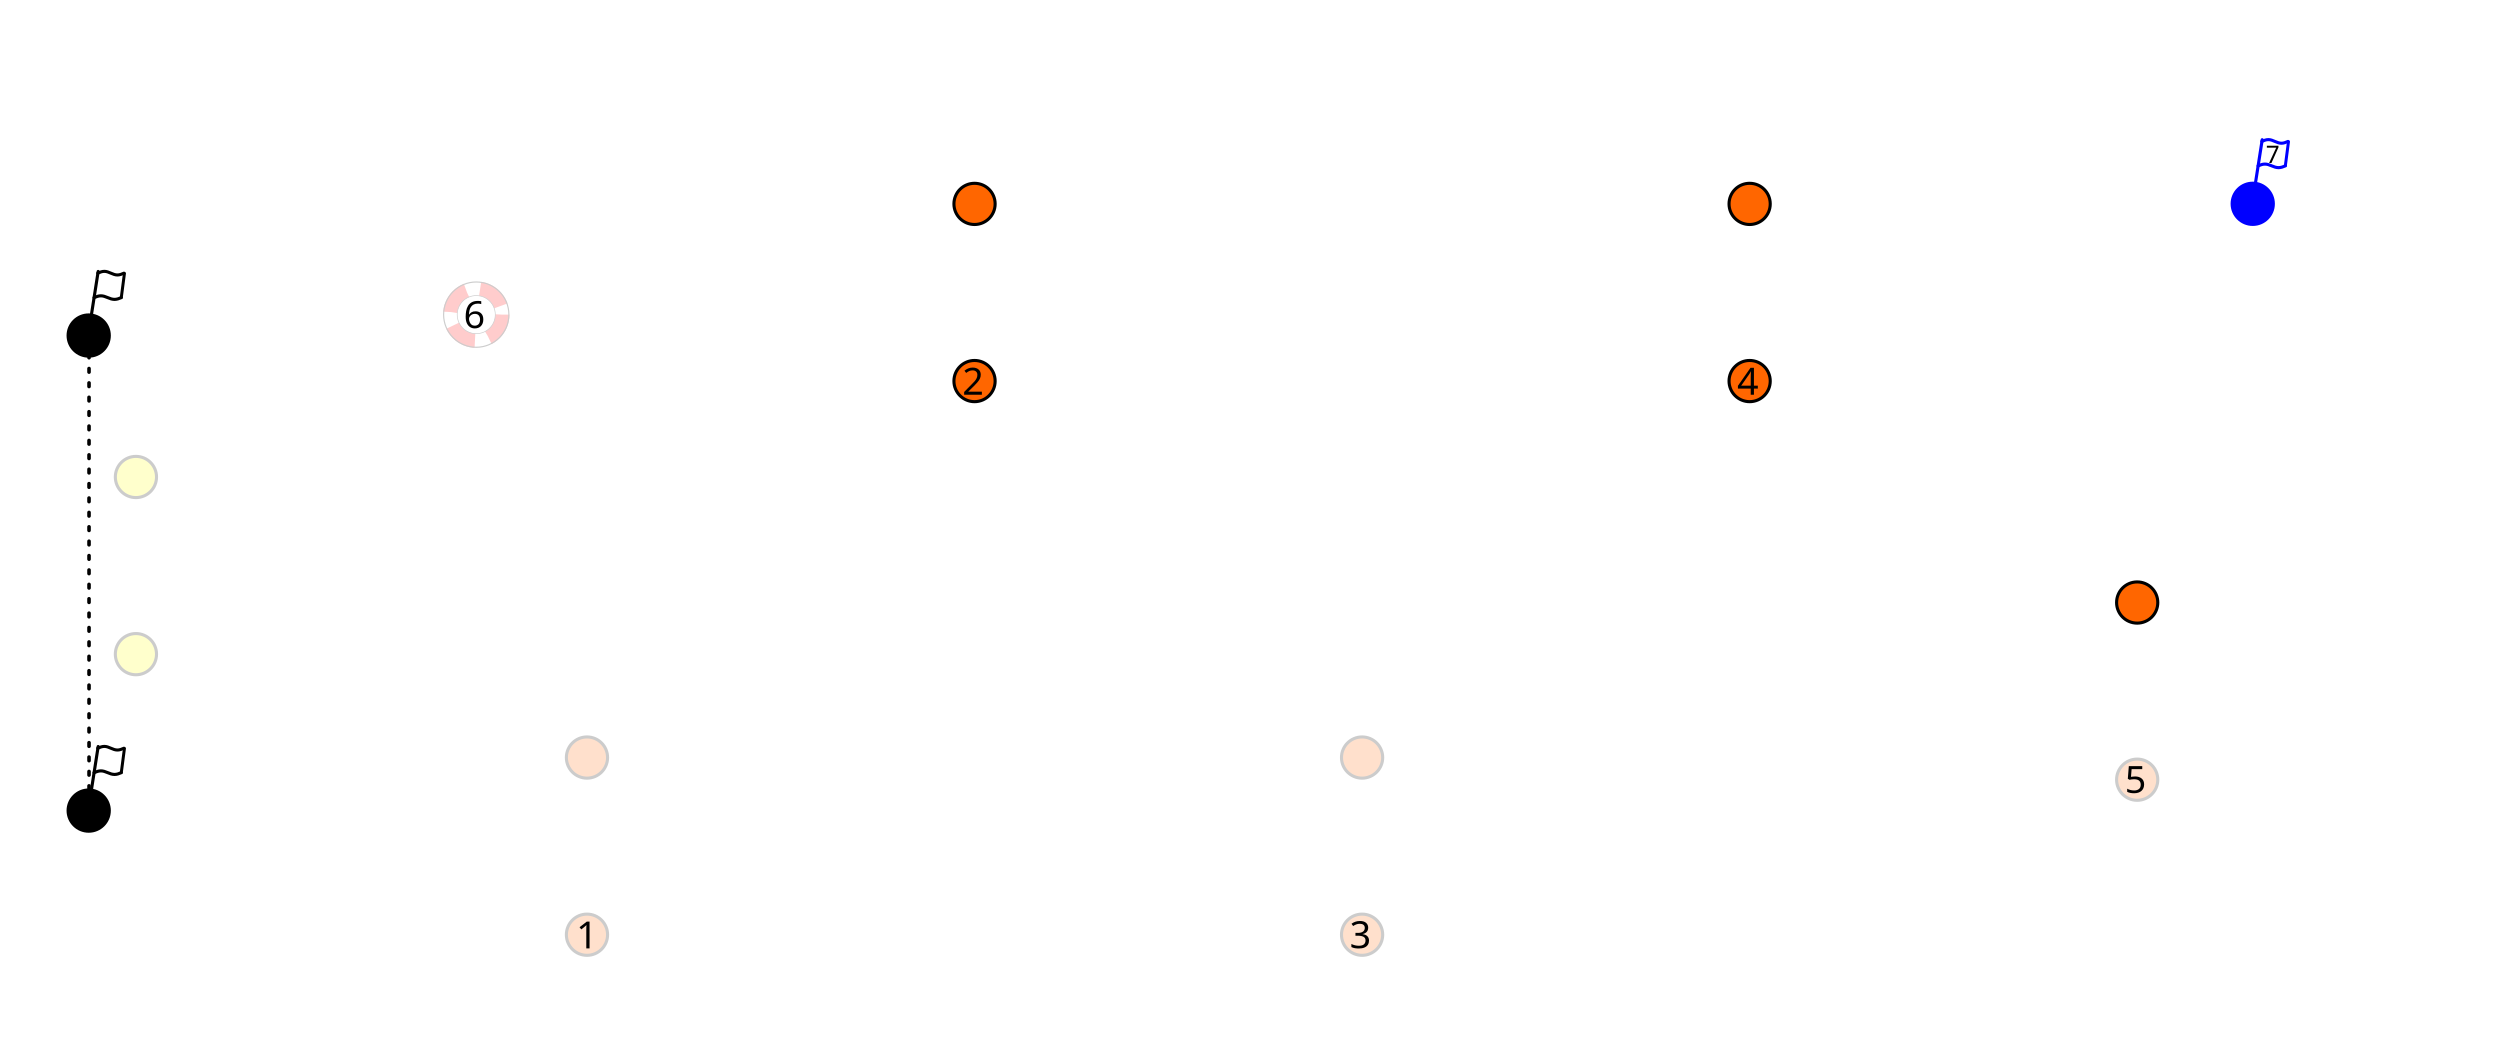
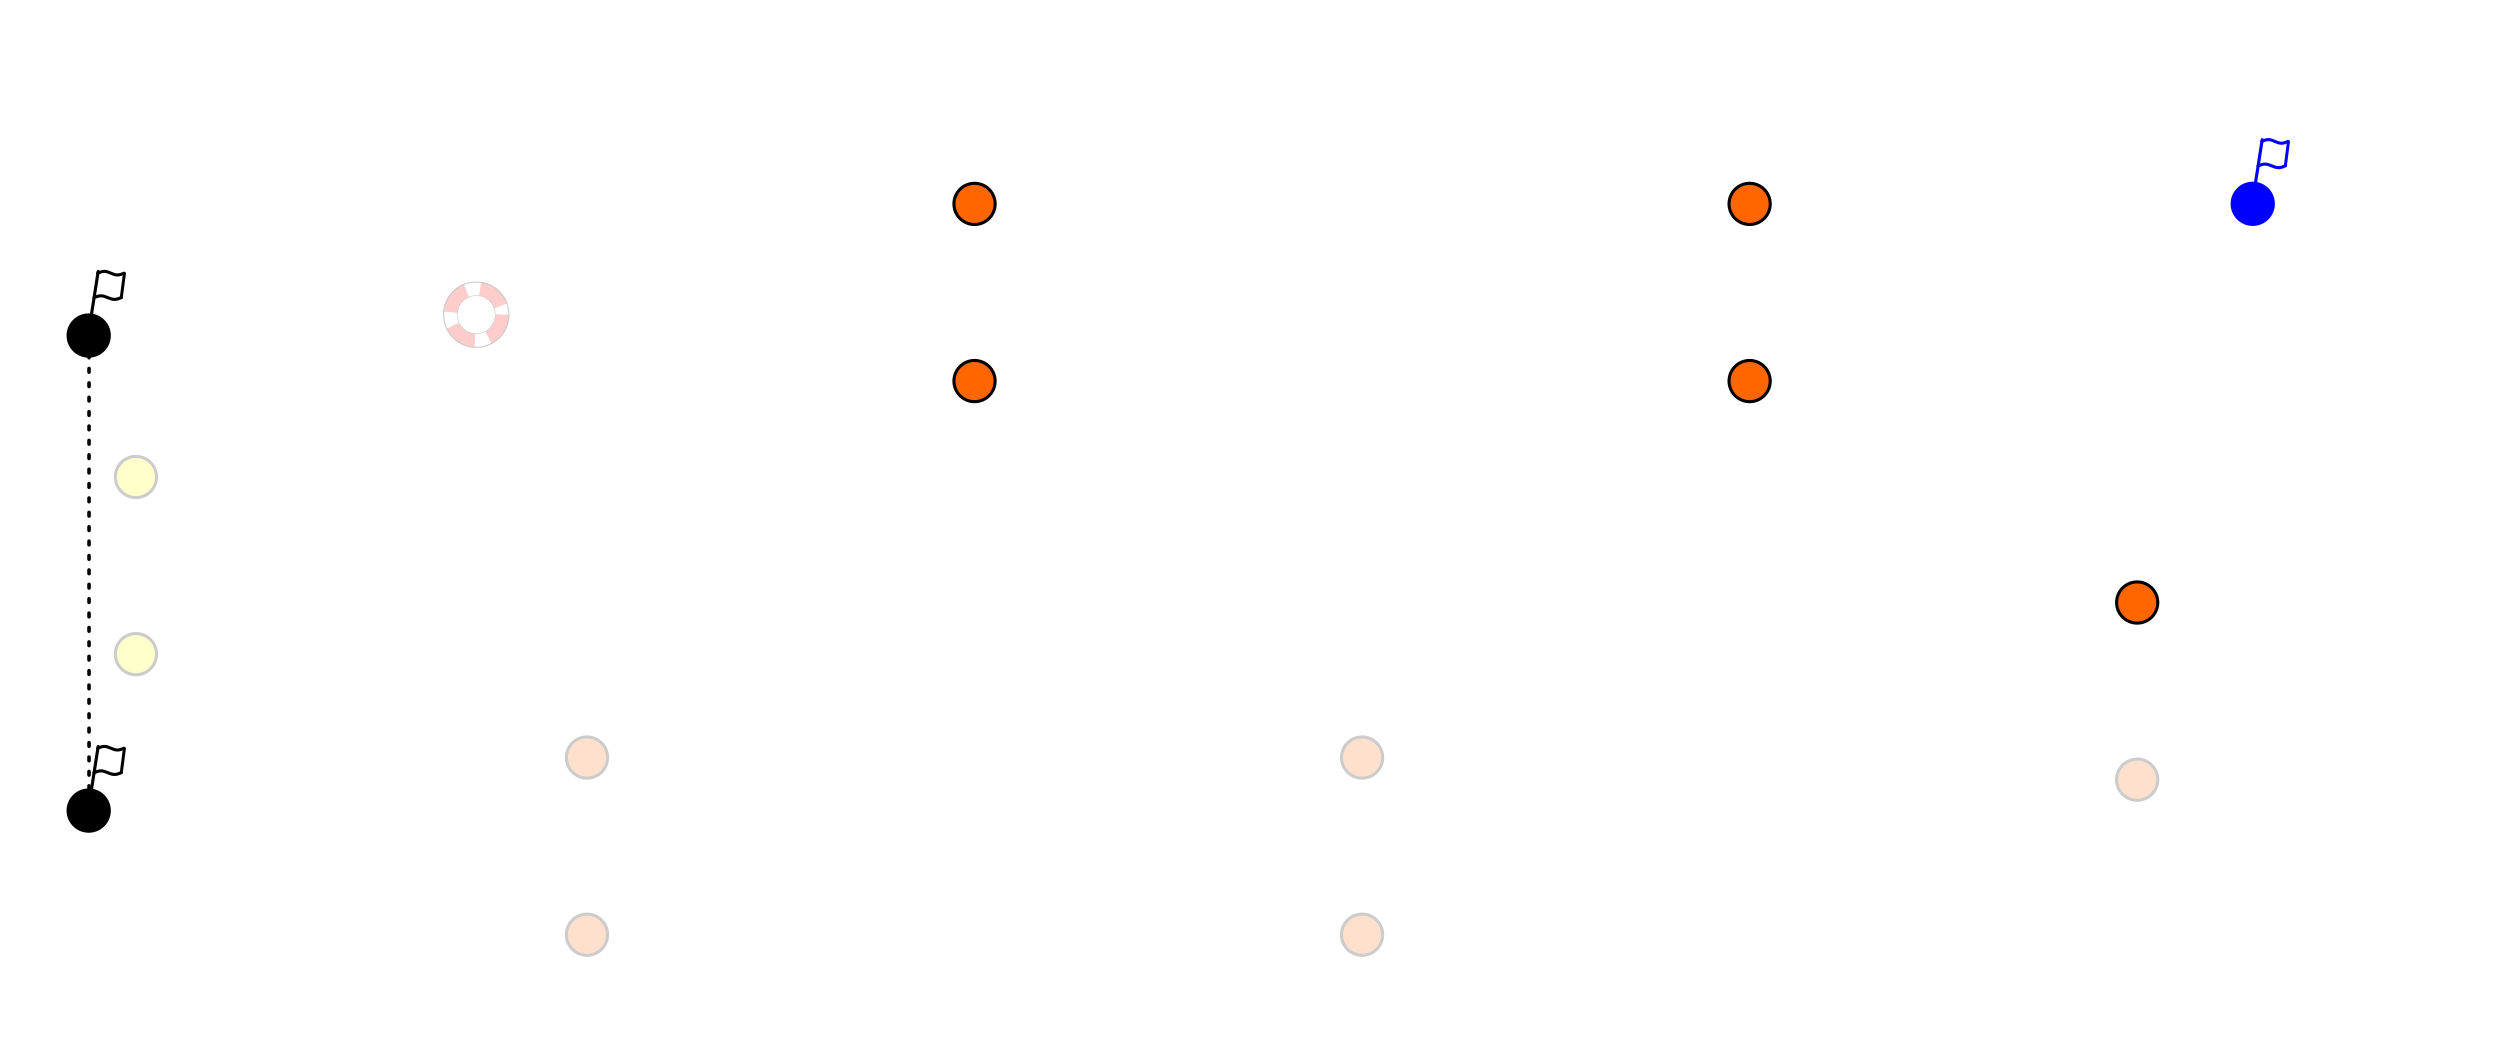
<svg xmlns="http://www.w3.org/2000/svg" version="1.0" id="svg3641" height="360.829" width="853.326" style="enable-background:new" xml:space="preserve">
  <defs id="arrows">
    <marker id="RazorWire" refX="0" refY="0" orient="auto" style="overflow:visible">
      <path id="path5527" style="fill:#34ff00;fill-opacity:1;fill-rule:evenodd;stroke:#34ff00;stroke-width:0.085pt;stroke-opacity:1" d="M 0.019,-0.632 V 0.595 L -6.621,2.568 H 9.113 L 2.979,0.595 V -0.632 L 9.166,-2.472 H -6.594 Z" />
    </marker>
    <marker orient="auto" refY="0" refX="0" id="Scissors" style="overflow:visible">
      <path id="schere" d="M 9.696,-3.847 C 8.661,-5.095 6.794,-5.052 5.4,-4.515 l -8.76,3.283 c -2.548,-1.394 -5.065,-0.995 -5.065,-1.673 0,-0.53 0.487,-0.414 0.414,-1.795 -0.07,-1.326 -1.454,-2.307 -2.763,-2.22 -1.309,-0.008 -2.666,0.995 -2.678,2.379 -0.098,1.393 1.074,2.688 2.461,2.779 1.624,0.242 4.499,-0.742 5.848,1.676 C -6.148,1.766 -7.931,1.771 -9.543,1.679 -10.882,1.602 -12.489,1.985 -13.128,3.301 c -0.617,1.261 -0.012,3.056 1.405,3.442 1.43,0.525 3.393,-0.138 3.733,-1.782 0.262,-1.267 -0.635,-1.862 -0.291,-2.322 0.26,-0.347 1.91,-0.146 4.85,-1.466 L 6.055,4.515 C 7.253,4.85 8.718,4.839 9.78,3.66 L -0.055,-0.057 Z M -9.832,-5.874 c 1.381,0.771 1.268,2.862 -0.167,3.268 -1.298,0.452 -2.956,-0.81 -2.542,-2.216 0.242,-1.154 1.764,-1.579 2.709,-1.052 z m 0.06,8.552 c 1.441,0.532 1.196,2.97 -0.269,3.298 -0.972,0.337 -2.361,-0.148 -2.459,-1.293 -0.189,-1.392 1.446,-2.65 2.728,-2.005 z" style="fill:#34ff00;fill-opacity:1;stroke:#34ff00;stroke-width:1.067;stroke-opacity:1" />
    </marker>
    <marker orient="auto" refY="0" refX="0" id="Legs" style="overflow:visible">
      <g id="g5494" transform="scale(-0.7)" style="fill:#34ff00;fill-opacity:1;stroke:#34ff00;stroke-opacity:1">
        <g id="g5496" transform="matrix(0,-1,-1,0,22.0892,22.73484)" style="fill:#34ff00;fill-opacity:1;stroke:#34ff00;stroke-opacity:1">
          <path id="path5498" d="m 22.636,22.054 c -7.371,5.036 -2.618,7.047 -6.23,14.339" style="fill:#34ff00;fill-opacity:1;fill-rule:evenodd;stroke:#34ff00;stroke-width:1.067pt;stroke-opacity:1" />
          <path id="path5500" d="m 22.825,21.918 c -1.451,8.904 3.772,9.355 4.805,14.747" style="fill:#34ff00;fill-opacity:1;fill-rule:evenodd;stroke:#34ff00;stroke-width:1.067pt;stroke-opacity:1" />
        </g>
        <path id="path5502" d="m -15.029,-7.181 -0.984,4.313 4.227,-1.305 z" style="fill:#34ff00;fill-opacity:1;fill-rule:evenodd;stroke:#34ff00;stroke-width:1.067pt;stroke-opacity:1" />
        <path id="path5504" d="m -16.23,4.861 1.999,3.946 2.418,-3.704 z" style="fill:#34ff00;fill-opacity:1;fill-rule:evenodd;stroke:#34ff00;stroke-width:1.067pt;stroke-opacity:1" />
      </g>
    </marker>
    <linearGradient id="linearGradient5477">
      <stop style="stop-color:#57e307;stop-opacity:1;" offset="0" id="stop5479" />
    </linearGradient>
    <marker style="overflow:visible" id="Arrow1Lend" refX="0" refY="0" orient="auto">
      <path style="fill-rule:evenodd;stroke:#000000;stroke-width:0.853pt;marker-start:none" d="M -10.667,0 -14.933,4.267 0,0 -14.933,-4.267 Z" id="path3104" />
    </marker>
    <marker style="overflow:visible" id="Arrow1Lstart" refX="0" refY="0" orient="auto">
      <path style="fill-rule:evenodd;stroke:#000000;stroke-width:0.853pt;marker-start:none" d="M 10.667,0 14.933,-4.267 0,0 14.933,4.267 Z" id="path3282" />
    </marker>
    <marker style="overflow:visible" id="Arrow1Lstart-7" refX="0" refY="0" orient="auto">
      <path style="fill-rule:evenodd;stroke:#000000;stroke-width:0.853pt;marker-start:none" d="M 10.667,0 14.933,-4.267 0,0 14.933,4.267 Z" id="path3282-4" />
    </marker>
    <marker style="overflow:visible" id="Arrow1Lend-6" refX="0" refY="0" orient="auto">
      <path style="fill-rule:evenodd;stroke:#000000;stroke-width:0.853pt;marker-start:none" d="M -10.667,0 -14.933,4.267 0,0 -14.933,-4.267 Z" id="path3104-0" />
    </marker>
  </defs>
  <g transform="translate(-215.4445,-435.3955)" style="display:inline" id="Parcours">
    <defs id="defs2076" />
    <g id="g1" />
    <g id="layer6" style="display:inline">
      <g transform="translate(18.94796,85.04597)" id="Zeitnahme" style="display:inline">
        <g id="g13156" transform="translate(-177.6378,-94.48819)">
          <path style="fill:#000000;fill-opacity:1;stroke:#000000;stroke-width:1.762" d="m 411.087,559.37 c 0,-3.685 -2.986,-6.678 -6.678,-6.678 -3.683,0 -6.678,2.987 -6.678,6.678 0,3.685 2.987,6.678 6.678,6.678 3.685,0 6.678,-2.987 6.678,-6.678 z" id="Zeit_oben" />
        </g>
        <g id="g13172" transform="translate(-177.6378,67.66194)">
          <path style="fill:#000000;fill-opacity:1;stroke:#000000;stroke-width:1.762" d="m 411.087,559.37 c 0,-3.685 -2.986,-6.678 -6.678,-6.678 -3.683,0 -6.678,2.987 -6.678,6.678 0,3.685 2.987,6.678 6.678,6.678 3.685,0 6.678,-2.987 6.678,-6.678 z" id="Zeit_unten" />
        </g>
        <path style="fill:none;stroke:#000000;stroke-width:1.228;stroke-linecap:round;stroke-linejoin:miter;stroke-miterlimit:4;stroke-dasharray:1.228, 3.684;stroke-dashoffset:0;stroke-opacity:1" d="m 226.886,466.315 c 0,23.379 0,46.759 0,70.138 0,19.991 0,67.885 0,87.271" id="path14169" />
      </g>
      <g transform="translate(113.4362,157.2769)" id="Tor1" opacity="0.2" style="display:inline;fill:#ff6600">
        <path style="fill:#ff6600;stroke:#000000;stroke-width:1.056" d="m 309.393,536.693 c 0,-3.883 -3.149,-7.032 -7.031,-7.032 -3.881,0 -7.031,3.148 -7.031,7.032 0,3.883 3.15,7.031 7.031,7.031 3.882,0 7.031,-3.147 7.031,-7.031 z" id="Tor1_innen" />
        <path style="fill:#ff6600;stroke:#000000;stroke-width:1.056" d="m 309.393,597.166 c 0,-3.883 -3.149,-7.032 -7.031,-7.032 -3.881,0 -7.031,3.148 -7.031,7.032 0,3.883 3.15,7.031 7.031,7.031 3.882,0 7.031,-3.147 7.031,-7.031 z" id="Tor1_aussen" />
      </g>
      <g transform="translate(226.8221,-31.69941)" id="Tor2" style="display:inline;fill:#ff6600">
        <path style="fill:#ff6600;stroke:#000000;stroke-width:1.056" d="m 328.291,536.693 c 0,-3.883 -3.149,-7.032 -7.031,-7.032 -3.881,0 -7.031,3.148 -7.031,7.032 0,3.883 3.15,7.031 7.031,7.031 3.882,0 7.031,-3.147 7.031,-7.031 z" id="Tor2_aussen" />
        <path style="fill:#ff6600;stroke:#000000;stroke-width:1.056" d="m 328.291,597.166 c 0,-3.883 -3.149,-7.032 -7.031,-7.032 -3.881,0 -7.031,3.148 -7.031,7.032 0,3.883 3.15,7.031 7.031,7.031 3.882,0 7.031,-3.147 7.031,-7.031 z" id="Tor2_innen" />
      </g>
      <g transform="translate(340.2078,157.2769)" id="Tor3" opacity="0.2" style="display:inline;fill:#ff6600">
        <path style="fill:#ff6600;stroke:#000000;stroke-width:1.056" d="m 347.189,536.693 c 0,-3.883 -3.149,-7.032 -7.031,-7.032 -3.881,0 -7.031,3.148 -7.031,7.032 0,3.883 3.15,7.031 7.031,7.031 3.882,0 7.031,-3.147 7.031,-7.031 z" id="Tor3_innen" />
        <path style="fill:#ff6600;stroke:#000000;stroke-width:1.056" d="m 347.189,597.166 c 0,-3.883 -3.149,-7.032 -7.031,-7.032 -3.881,0 -7.031,3.148 -7.031,7.032 0,3.883 3.15,7.031 7.031,7.031 3.882,0 7.031,-3.147 7.031,-7.031 z" id="Tor3_aussen" />
      </g>
      <g transform="translate(453.5935,-31.69941)" id="Tor4" style="display:inline;fill:#ff6600">
        <path style="fill:#ff6600;stroke:#000000;stroke-width:1.056" d="m 366.086,536.693 c 0,-3.883 -3.149,-7.032 -7.031,-7.032 -3.881,0 -7.031,3.148 -7.031,7.032 0,3.883 3.15,7.031 7.031,7.031 3.882,0 7.031,-3.147 7.031,-7.031 z" id="Tor4_aussen" />
        <path style="fill:#ff6600;stroke:#000000;stroke-width:1.056" d="m 366.086,597.166 c 0,-3.883 -3.149,-7.032 -7.031,-7.032 -3.881,0 -7.031,3.148 -7.031,7.032 0,3.883 3.15,7.031 7.031,7.031 3.882,0 7.031,-3.147 7.031,-7.031 z" id="Tor4_innen" />
      </g>
      <g transform="translate(566.9793,104.3635)" id="Tor5" style="display:inline;fill:#ff6600">
        <path style="fill:#ff6600;stroke:#000000;stroke-width:1.056" d="m 384.984,536.693 c 0,-3.883 -3.149,-7.032 -7.031,-7.032 -3.881,0 -7.031,3.148 -7.031,7.032 0,3.883 3.15,7.031 7.031,7.031 3.882,0 7.031,-3.147 7.031,-7.031 z" id="Tor5_oben" />
        <path style="fill:#ff6600;stroke:#000000;stroke-width:1.056" d="m 384.984,597.166 c 0,-3.883 -3.149,-7.032 -7.031,-7.032 -3.881,0 -7.031,3.148 -7.031,7.032 0,3.883 3.15,7.031 7.031,7.031 3.882,0 7.031,-3.147 7.031,-7.031 z" id="Tor5_unten" opacity="0.2" />
      </g>
      <g transform="translate(18.94796,138.3793)" id="Schikane" opacity="0.2" style="display:inline">
        <g style="fill:none" id="Ring">
          <ellipse id="path8826" style="fill:none;stroke:#ff0000;stroke-width:4.821;stroke-linecap:butt;stroke-linejoin:round;stroke-miterlimit:4;stroke-dasharray:9.643, 4.821;stroke-dashoffset:0;stroke-opacity:1" cx="359.055" cy="404.409" rx="8.928" ry="8.928" />
          <ellipse style="display:inline;fill:none;stroke:#000000;stroke-width:0.229;stroke-linecap:round;stroke-linejoin:round;stroke-miterlimit:4;stroke-dasharray:none;stroke-dashoffset:0;stroke-opacity:1" id="path3620" cx="359.055" cy="404.409" rx="6.5" ry="6.5" />
          <ellipse style="display:inline;fill:none;stroke:#000000;stroke-width:0.393;stroke-linecap:round;stroke-linejoin:round;stroke-miterlimit:4;stroke-dasharray:none;stroke-dashoffset:0;stroke-opacity:1" id="path2733" cx="359.055" cy="404.409" rx="11.142" ry="11.142" />
        </g>
      </g>
      <g transform="translate(-40.52031,61.51377)" id="StartZiel" opacity="0.2" style="display:inline">
        <path style="fill:#ffff00;stroke:#000000;stroke-width:1.056" d="m 309.393,536.693 c 0,-3.883 -3.149,-7.032 -7.031,-7.032 -3.881,0 -7.031,3.148 -7.031,7.032 0,3.883 3.15,7.031 7.031,7.031 3.882,0 7.031,-3.147 7.031,-7.031 z" id="StartZiel_oben" />
        <path style="fill:#ffff00;stroke:#000000;stroke-width:1.056" d="m 309.393,597.166 c 0,-3.883 -3.149,-7.032 -7.031,-7.032 -3.881,0 -7.031,3.148 -7.031,7.032 0,3.883 3.15,7.031 7.031,7.031 3.882,0 7.031,-3.147 7.031,-7.031 z" id="StartZiel_unten" />
      </g>
    </g>
  </g>
  <g transform="translate(-215.4445,-435.3955)" style="display:inline" id="ParcoursLabel">
    <defs id="defs2832" />
    <g id="g3113" style="display:inline">
-       <text xml:space="preserve" style="font-style:normal;font-weight:normal;font-size:12.8px;line-height:0%;font-family:'Arial Black';display:inline;fill:#000000;fill-opacity:1;stroke:none;stroke-width:1.067" x="373.691" y="547.37" id="Nummer_Schikane">
+       <text xml:space="preserve" style="font-style:normal;font-weight:normal;font-size:12.8px;line-height:0%;font-family:'Arial Black';display:inline;fill:#000000;fill-opacity:1;stroke:none;stroke-width:1.067" x="373.691" y="547.37" id="Nummer_Schikane" opacity="0">
        <tspan id="tspan3032" x="373.691" y="547.37" style="font-size:12.8px;line-height:1.25;stroke-width:1.067">6</tspan>
      </text>
-       <text xml:space="preserve" style="font-style:normal;font-weight:normal;font-size:12.8px;line-height:0%;font-family:'Arial Black';display:inline;fill:#000000;fill-opacity:1;stroke:none;stroke-width:1.067" x="412.13" y="759.102" id="Nummer_Tor1">
+       <text xml:space="preserve" style="font-style:normal;font-weight:normal;font-size:12.8px;line-height:0%;font-family:'Arial Black';display:inline;fill:#000000;fill-opacity:1;stroke:none;stroke-width:1.067" x="412.13" y="759.102" id="Nummer_Tor1" opacity="0">
        <tspan id="tspan3036" x="412.13" y="759.102" style="font-size:12.8px;line-height:1.25;stroke-width:1.067">1</tspan>
      </text>
-       <text xml:space="preserve" style="font-style:normal;font-weight:normal;font-size:12.8px;line-height:0%;font-family:'Arial Black';display:inline;fill:#000000;fill-opacity:1;stroke:none;stroke-width:1.067" x="808.383" y="570.125" id="Nummer_Tor4">
+       <text xml:space="preserve" style="font-style:normal;font-weight:normal;font-size:12.8px;line-height:0%;font-family:'Arial Black';display:inline;fill:#000000;fill-opacity:1;stroke:none;stroke-width:1.067" x="808.383" y="570.125" id="Nummer_Tor4" opacity="0">
        <tspan id="tspan3040" x="808.383" y="570.125" style="font-size:12.8px;line-height:1.25;stroke-width:1.067">4</tspan>
      </text>
-       <text xml:space="preserve" style="font-style:normal;font-weight:normal;font-size:12.8px;line-height:0%;font-family:'Arial Black';display:inline;fill:#000000;fill-opacity:1;stroke:none;stroke-width:1.067" x="940.704" y="706.032" id="Nummer_Tor5">
+       <text xml:space="preserve" style="font-style:normal;font-weight:normal;font-size:12.8px;line-height:0%;font-family:'Arial Black';display:inline;fill:#000000;fill-opacity:1;stroke:none;stroke-width:1.067" x="940.704" y="706.032" id="Nummer_Tor5" opacity="0">
        <tspan id="tspan3044" x="940.704" y="706.032" style="font-size:12.8px;line-height:1.25;stroke-width:1.067">5</tspan>
      </text>
-       <text xml:space="preserve" style="font-style:normal;font-weight:normal;font-size:12.8px;line-height:0%;font-family:'Arial Black';display:inline;fill:#000000;fill-opacity:1;stroke:none;stroke-width:1.067" x="676.131" y="759.024" id="Nummer_Tor3">
+       <text xml:space="preserve" style="font-style:normal;font-weight:normal;font-size:12.8px;line-height:0%;font-family:'Arial Black';display:inline;fill:#000000;fill-opacity:1;stroke:none;stroke-width:1.067" x="676.131" y="759.024" id="Nummer_Tor3" opacity="0">
        <tspan id="tspan3048" x="676.131" y="759.024" style="font-size:12.8px;line-height:1.25;stroke-width:1.067">3</tspan>
      </text>
      <g transform="translate(579.9631,-35.51099)" id="Speedboje_oben" style="display:inline">
        <path id="path3052" d="m 411.087,540.472 c 0,-3.685 -2.986,-6.678 -6.678,-6.678 -3.683,0 -6.678,2.987 -6.678,6.678 0,3.685 2.987,6.678 6.678,6.678 3.685,0 6.678,-2.987 6.678,-6.678 z" style="fill:#0000ff;fill-opacity:1;stroke:#0000ff;stroke-width:1.762" />
        <g style="stroke:#0000ff" id="g3062">
          <path id="path3054" d="m 407.511,519.18 c 0.372,-0.161 0.745,-0.325 1.117,-0.438 0.372,-0.114 0.744,-0.181 1.117,-0.181 0.372,0 0.744,0.063 1.117,0.181 0.372,0.113 0.744,0.273 1.116,0.438 0.369,0.16 0.745,0.321 1.117,0.434 0.369,0.114 0.745,0.181 1.117,0.181 0.368,0 0.745,-0.064 1.117,-0.181 0.368,-0.113 0.744,-0.274 1.117,-0.434" style="fill:none;stroke:#0000ff;stroke-width:1.052;stroke-linecap:round;stroke-linejoin:round" />
          <path id="path3056" d="m 407.643,518.601 -2.7,17.3 v 0.258 0" style="fill:none;stroke:#0000ff;stroke-width:1.067;stroke-linecap:round;stroke-linejoin:round" />
          <path id="path3058" d="m 406.246,527.522 c 0.384,-0.158 0.775,-0.317 1.163,-0.429 0.383,-0.113 0.775,-0.179 1.163,-0.179 0.383,0 0.774,0.062 1.163,0.179 0.387,0.112 0.774,0.271 1.163,0.429 0.387,0.159 0.774,0.317 1.162,0.433 0.388,0.109 0.775,0.175 1.163,0.175 0.388,0 0.775,-0.062 1.163,-0.175 0.387,-0.112 0.775,-0.271 1.163,-0.433" style="fill:none;stroke:#0000ff;stroke-width:1.067;stroke-linecap:round;stroke-linejoin:round" />
          <path id="path3060" d="m 416.604,519.31 -1.039,7.969 v 0.12 0" style="fill:none;stroke:#0000ff;stroke-width:1.024;stroke-linecap:round" />
        </g>
-         <text xml:space="preserve" style="font-style:normal;font-weight:normal;font-size:12.8px;line-height:0%;font-family:'Arial Black';fill:#000000;fill-opacity:1;stroke:none;stroke-width:1.067" x="408.873" y="526.543" id="Nummer_Speedboje_oben">
+         <text xml:space="preserve" style="font-style:normal;font-weight:normal;font-size:12.8px;line-height:0%;font-family:'Arial Black';fill:#000000;fill-opacity:1;stroke:none;stroke-width:1.067" x="408.873" y="526.543" id="Nummer_Speedboje_oben" opacity="0">
          <tspan id="tspan3064" x="408.873" y="526.543" style="font-size:8.242px;line-height:1.25;stroke-width:1.067">7</tspan>
        </text>
      </g>
-       <text xml:space="preserve" style="font-style:normal;font-weight:normal;font-size:12.8px;line-height:0%;font-family:'Arial Black';display:inline;fill:#000000;fill-opacity:1;stroke:none;stroke-width:1.067" x="543.926" y="570.125" id="Nummer_Tor2">
+       <text xml:space="preserve" style="font-style:normal;font-weight:normal;font-size:12.8px;line-height:0%;font-family:'Arial Black';display:inline;fill:#000000;fill-opacity:1;stroke:none;stroke-width:1.067" x="543.926" y="570.125" id="Nummer_Tor2" opacity="0">
        <tspan id="tspan3088" x="543.926" y="570.125" style="font-size:12.8px;line-height:1.25;stroke-width:1.067">2</tspan>
      </text>
      <g id="Zeit_oben_Flagge">
        <path id="path3092" d="m 248.821,528.636 c 0.372,-0.161 0.745,-0.325 1.117,-0.438 0.372,-0.114 0.744,-0.181 1.117,-0.181 0.372,0 0.744,0.063 1.117,0.181 0.372,0.113 0.744,0.273 1.116,0.438 0.369,0.16 0.745,0.321 1.117,0.434 0.369,0.114 0.745,0.181 1.117,0.181 0.368,0 0.745,-0.064 1.117,-0.181 0.368,-0.113 0.744,-0.274 1.117,-0.434" style="display:inline;fill:none;stroke:#000000;stroke-width:1.052;stroke-linecap:round;stroke-linejoin:round" />
        <path id="path3094" d="m 248.953,528.057 -2.7,17.3 v 0.258 0" style="display:inline;fill:none;stroke:#000000;stroke-width:1.067;stroke-linecap:round;stroke-linejoin:round" />
        <path id="path3096" d="m 247.556,536.977 c 0.384,-0.158 0.775,-0.317 1.163,-0.429 0.383,-0.113 0.775,-0.179 1.163,-0.179 0.383,0 0.774,0.062 1.163,0.179 0.387,0.112 0.774,0.271 1.163,0.429 0.387,0.159 0.774,0.317 1.162,0.433 0.388,0.109 0.775,0.175 1.163,0.175 0.388,0 0.775,-0.062 1.163,-0.175 0.387,-0.112 0.775,-0.271 1.163,-0.433" style="display:inline;fill:none;stroke:#000000;stroke-width:1.067;stroke-linecap:round;stroke-linejoin:round" />
        <path id="path3098" d="m 257.914,528.766 -1.039,7.969 v 0.12 0" style="display:inline;fill:none;stroke:#000000;stroke-width:1.024;stroke-linecap:round" />
      </g>
      <g id="Zeit_unten_Flagge">
        <path id="path3102" d="m 248.821,690.786 c 0.372,-0.161 0.745,-0.325 1.117,-0.438 0.372,-0.114 0.744,-0.181 1.117,-0.181 0.372,0 0.744,0.063 1.117,0.181 0.372,0.113 0.744,0.273 1.116,0.438 0.369,0.16 0.745,0.321 1.117,0.434 0.369,0.114 0.745,0.181 1.117,0.181 0.368,0 0.745,-0.064 1.117,-0.181 0.368,-0.113 0.744,-0.274 1.117,-0.434" style="display:inline;fill:none;stroke:#000000;stroke-width:1.052;stroke-linecap:round;stroke-linejoin:round" />
        <path id="path3105" d="m 248.953,690.207 -2.7,17.3 v 0.258 0" style="display:inline;fill:none;stroke:#000000;stroke-width:1.067;stroke-linecap:round;stroke-linejoin:round" />
        <path id="path3107" d="m 247.556,699.127 c 0.384,-0.158 0.775,-0.317 1.163,-0.429 0.383,-0.113 0.775,-0.179 1.163,-0.179 0.383,0 0.774,0.062 1.163,0.179 0.387,0.112 0.774,0.271 1.163,0.429 0.387,0.159 0.774,0.317 1.162,0.433 0.388,0.109 0.775,0.175 1.163,0.175 0.388,0 0.775,-0.062 1.163,-0.175 0.387,-0.112 0.775,-0.271 1.163,-0.433" style="display:inline;fill:none;stroke:#000000;stroke-width:1.067;stroke-linecap:round;stroke-linejoin:round" />
        <path id="path3109" d="m 257.914,690.916 -1.039,7.969 v 0.12 0" style="display:inline;fill:none;stroke:#000000;stroke-width:1.024;stroke-linecap:round" />
      </g>
    </g>
  </g>
  <g id="Export_Area" style="display:inline;opacity:1" transform="translate(-180.8124,-194.4877)">
    <g id="g2" />
    <g id="g3" />
  </g>
</svg>
